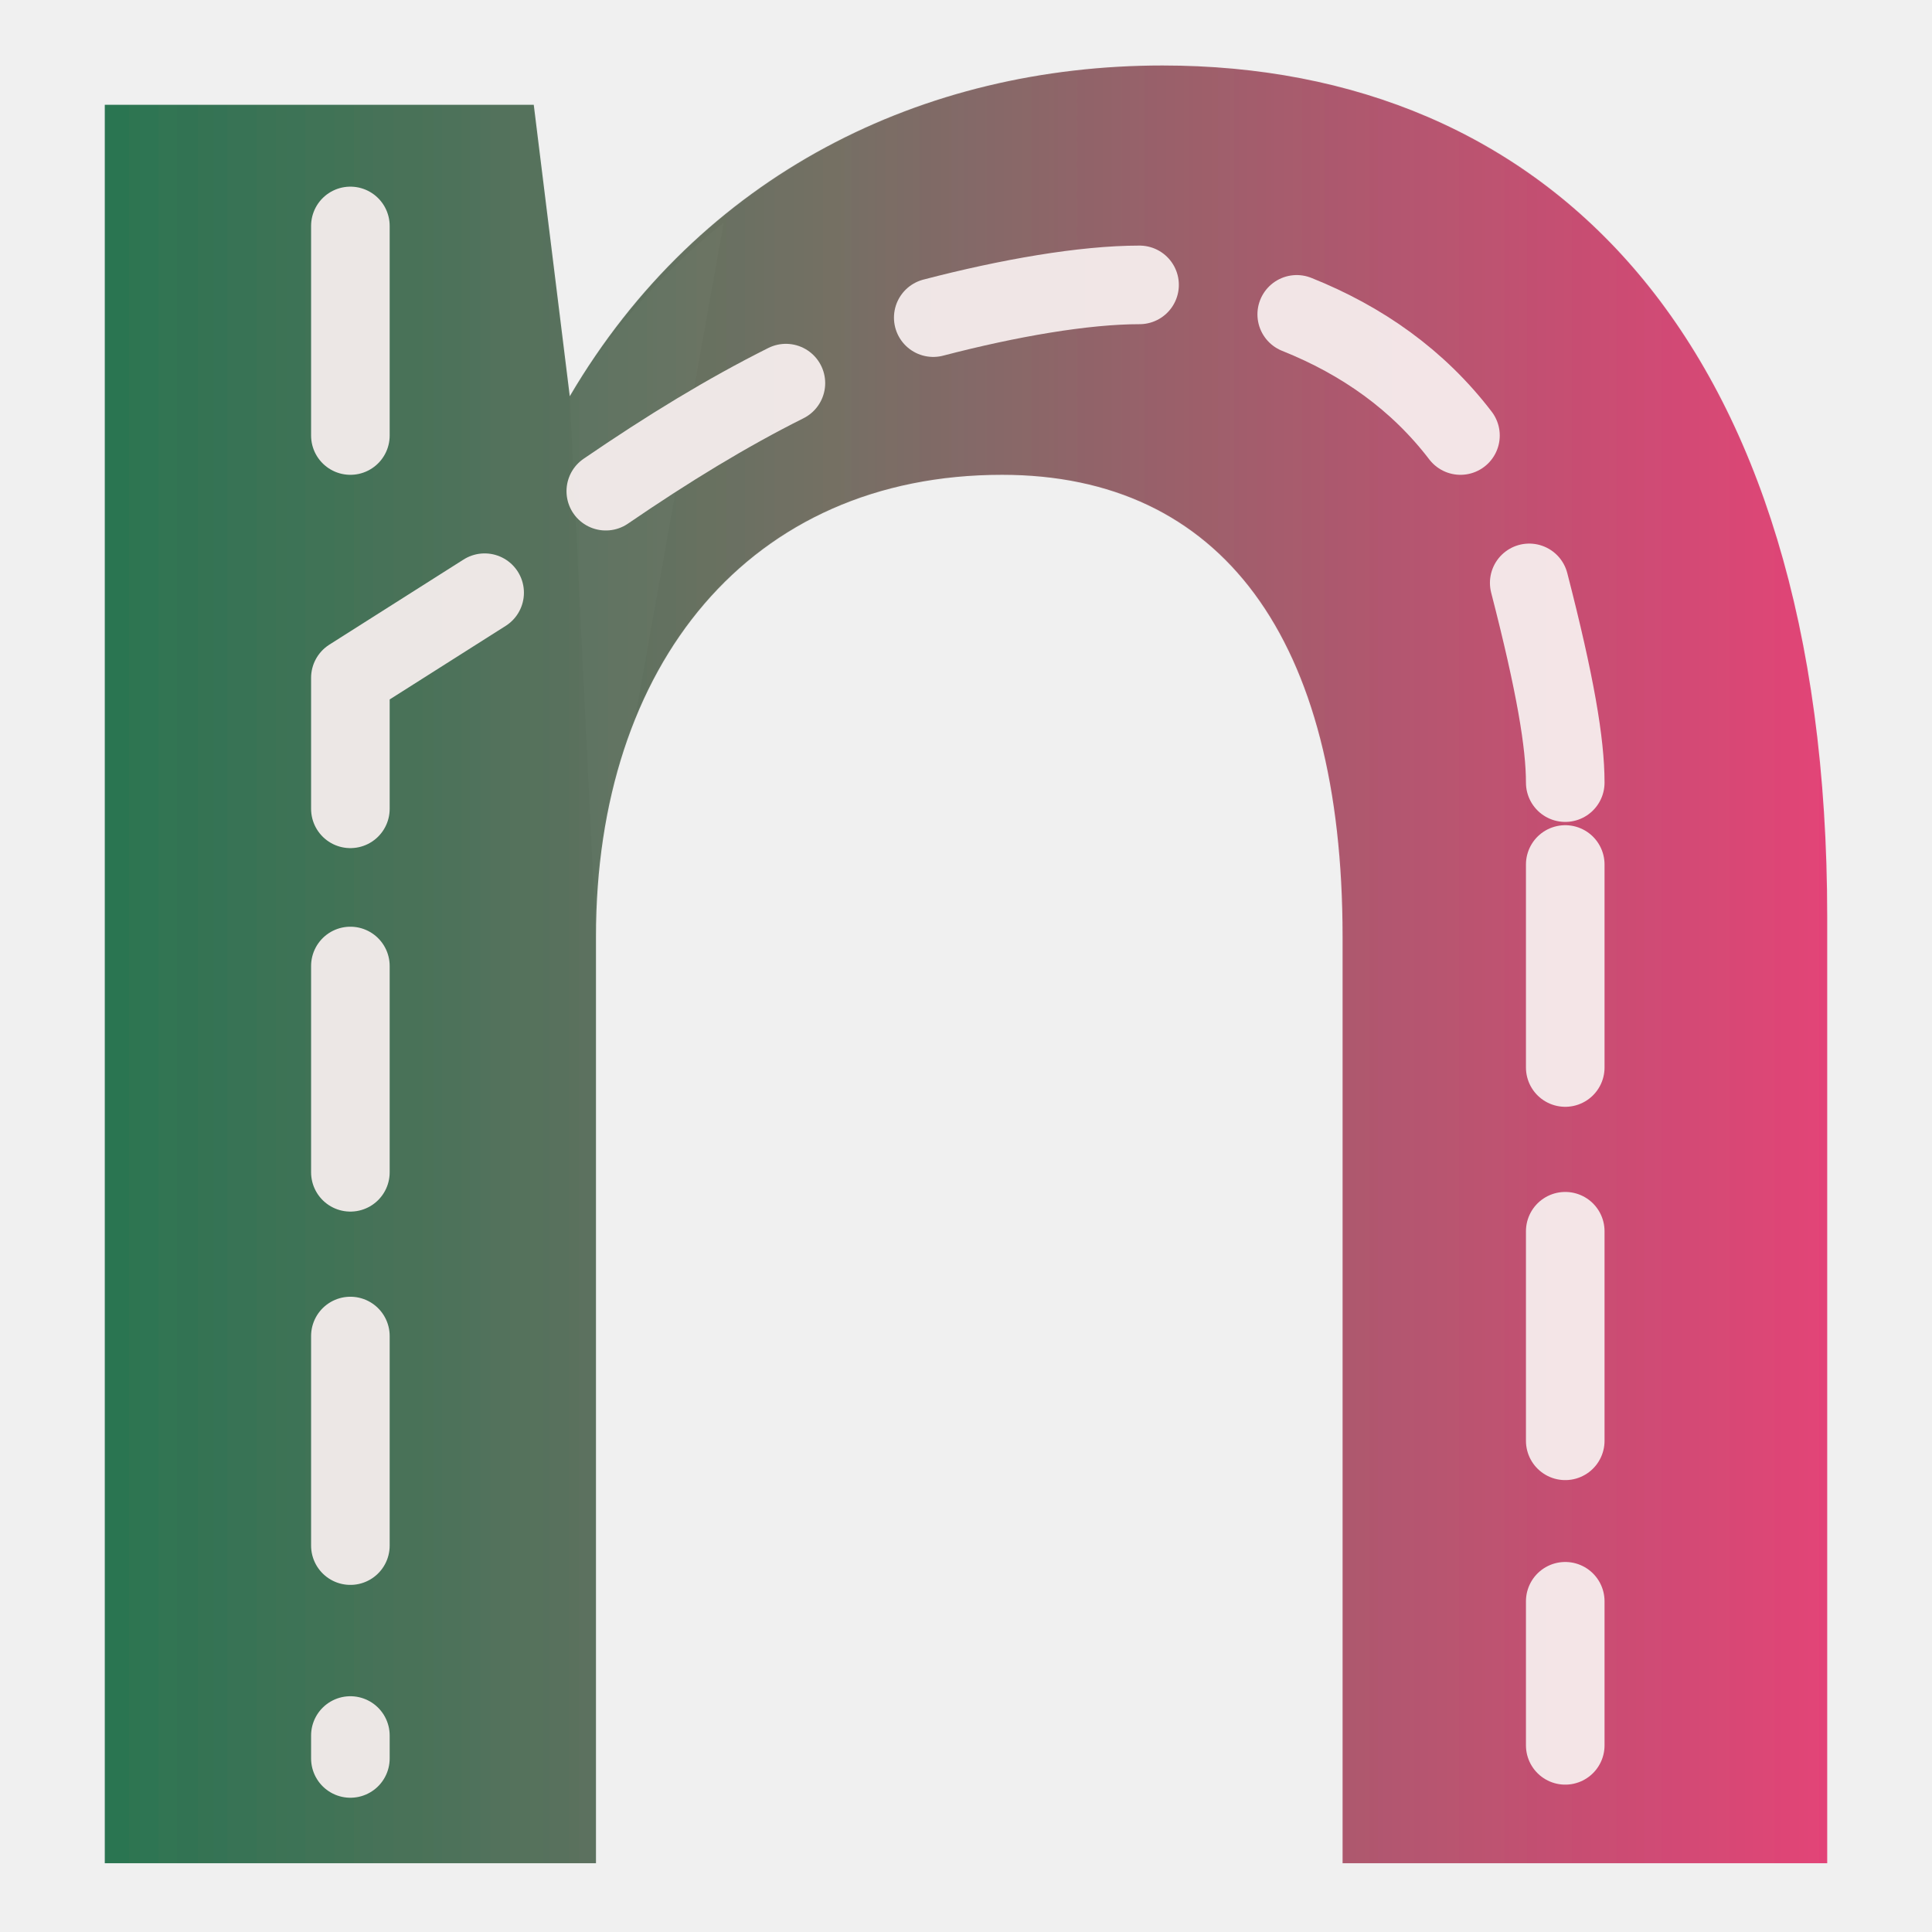
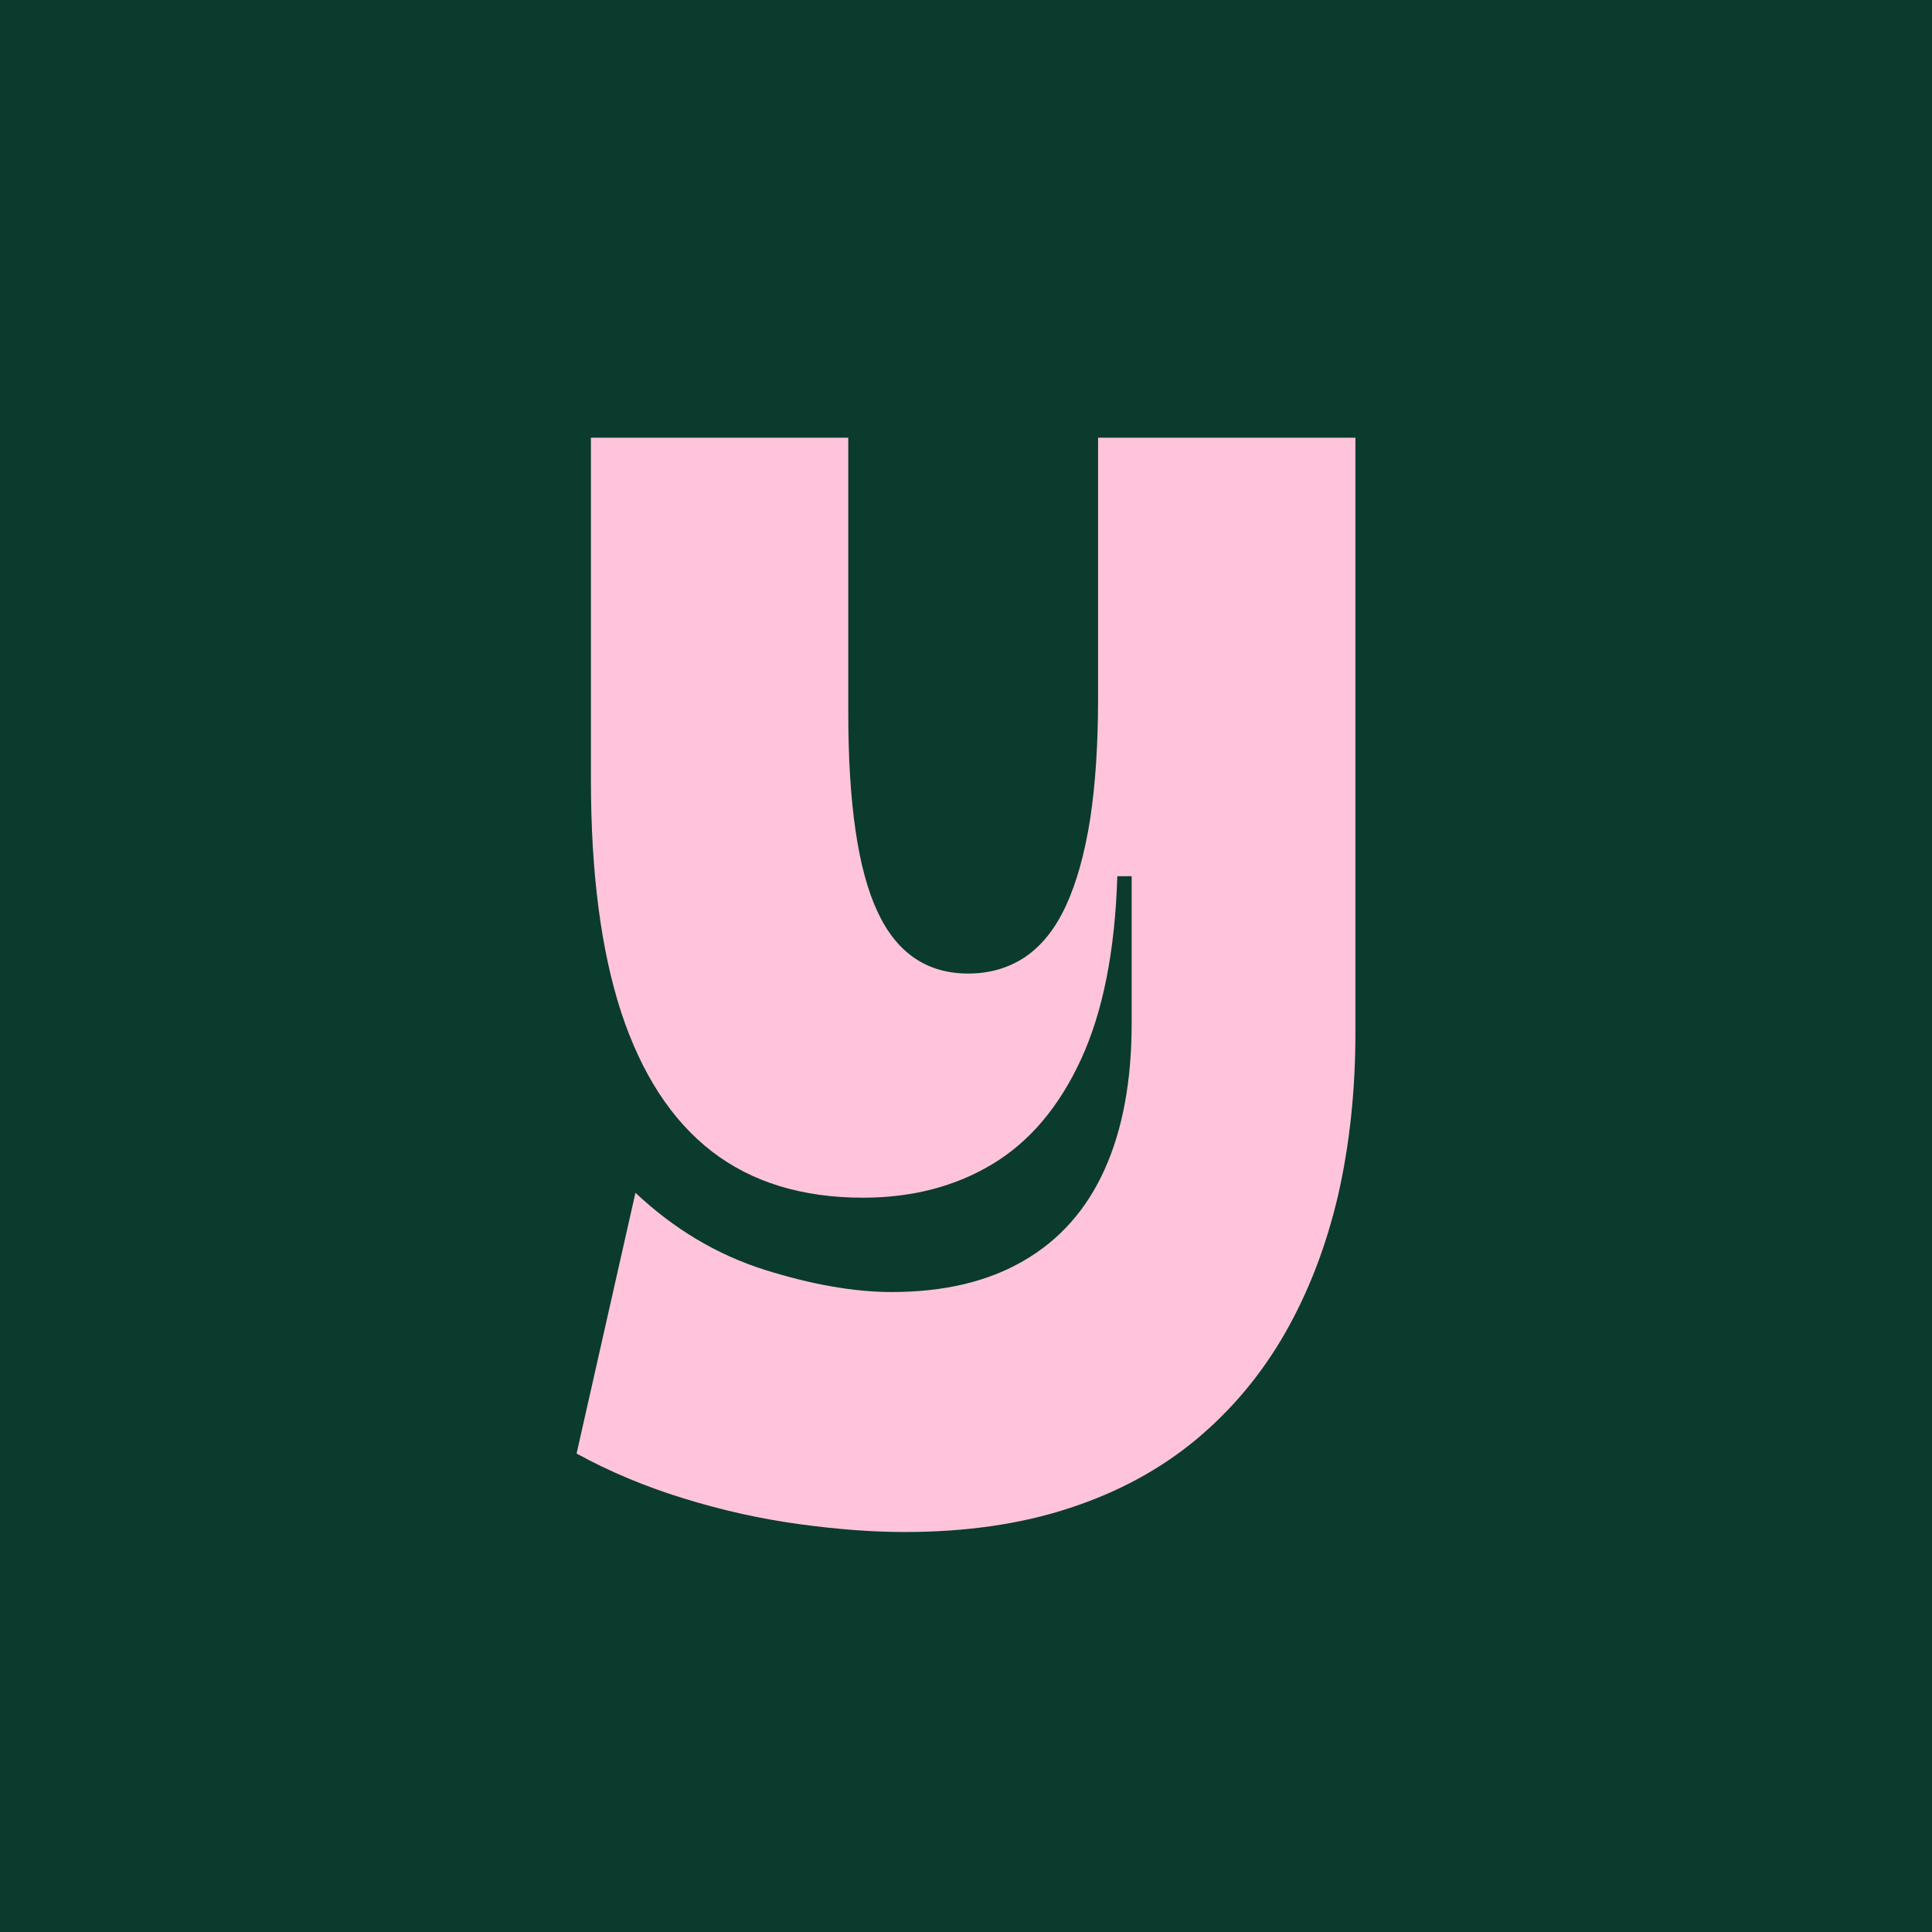
- <svg xmlns="http://www.w3.org/2000/svg" viewBox="132 43 590 590" role="img" aria-label="Newdryve favicon">
-   <defs>
-     <linearGradient id="shapeGrad" x1="158" y1="318" x2="691" y2="318" gradientUnits="userSpaceOnUse">
-       <stop offset="0" stop-color="#287450" />
-       <stop offset="0.42" stop-color="#737064" />
-       <stop offset="1" stop-color="#e34377" />
-     </linearGradient>
-     <filter id="soften" x="-2%" y="-2%" width="104%" height="104%">
-       <feGaussianBlur in="SourceGraphic" stdDeviation="0.15" />
-     </filter>
-   </defs>
-   <path filter="url(#soften)" fill="url(#shapeGrad)" d="     M164 75     L295 75     L306 164     C346 96 414 63 487 63     C604 63 690 146 690 323     L690 612     L542 612     L542 329     C542 238 505 188 438 188     C361 188 314 246 314 329     L314 612     L164 612     Z" />
-   <path fill="#ffffff" opacity="0.02" d="M306 164 C318 145 334 126 353 111 L314 329 Z" />
-   <g fill="none" stroke="#f6eeee" stroke-width="24" stroke-linecap="round" stroke-linejoin="round" opacity="0.94">
-     <path d="M239 112 L239 176" />
-     <path d="M239 338 L239 401" />
-     <path d="M239 451 L239 515" />
-     <path d="M239 573 L239 580" />
-     <path d="M239 290 L239 250 L280 224" />
-     <path d="M317 193 C336 180 354 169 372 160" />
-     <path d="M417 140 C440 134 463 130 480 130" />
-     <path d="M528 139 C548 147 565 159 578 176" />
-     <path d="M599 221 C607 252 610 270 610 282" />
-     <path d="M610 307 L610 369" />
-     <path d="M610 419 L610 483" />
-     <path d="M610 532 L610 576" />
-   </g>
+ <svg xmlns="http://www.w3.org/2000/svg" viewBox="0 0 512 512">
+   <rect width="512" height="512" fill="#0A3B2C" />
+   <path fill="#FFC4DC" d="M239.7 406Q227 406 211.7 403.9Q196.4 401.8 181.2 397.1Q165.9 392.4 152.8 385.2L168.4 316.1Q183.7 330.5 202.6 336.5Q221.4 342.4 236.3 342.4Q257.1 342.4 271.3 334.1Q285.5 325.9 292.7 310Q299.9 294.1 299.9 271.2V232.2H296.1Q295.2 261.8 286.5 280.7Q277.8 299.6 263 308.5Q248.2 317.4 228.7 317.4Q204.5 317.4 188.6 305.1Q172.7 292.8 164.6 268.2Q156.6 243.6 156.6 206.7V116H224.8V188.9Q224.8 225 232.5 241.5Q240.1 258 256.6 258Q265.1 258 271.7 253.6Q278.3 249.1 282.5 240Q286.7 230.9 288.9 217.1Q291 203.3 291 185.1V116H359.2V273.7Q359.2 296.6 354.6 316.8Q349.9 336.9 340.6 353.2Q331.3 369.5 317.1 381.4Q302.8 393.3 283.6 399.6Q264.3 406 239.7 406Z" />
</svg>
